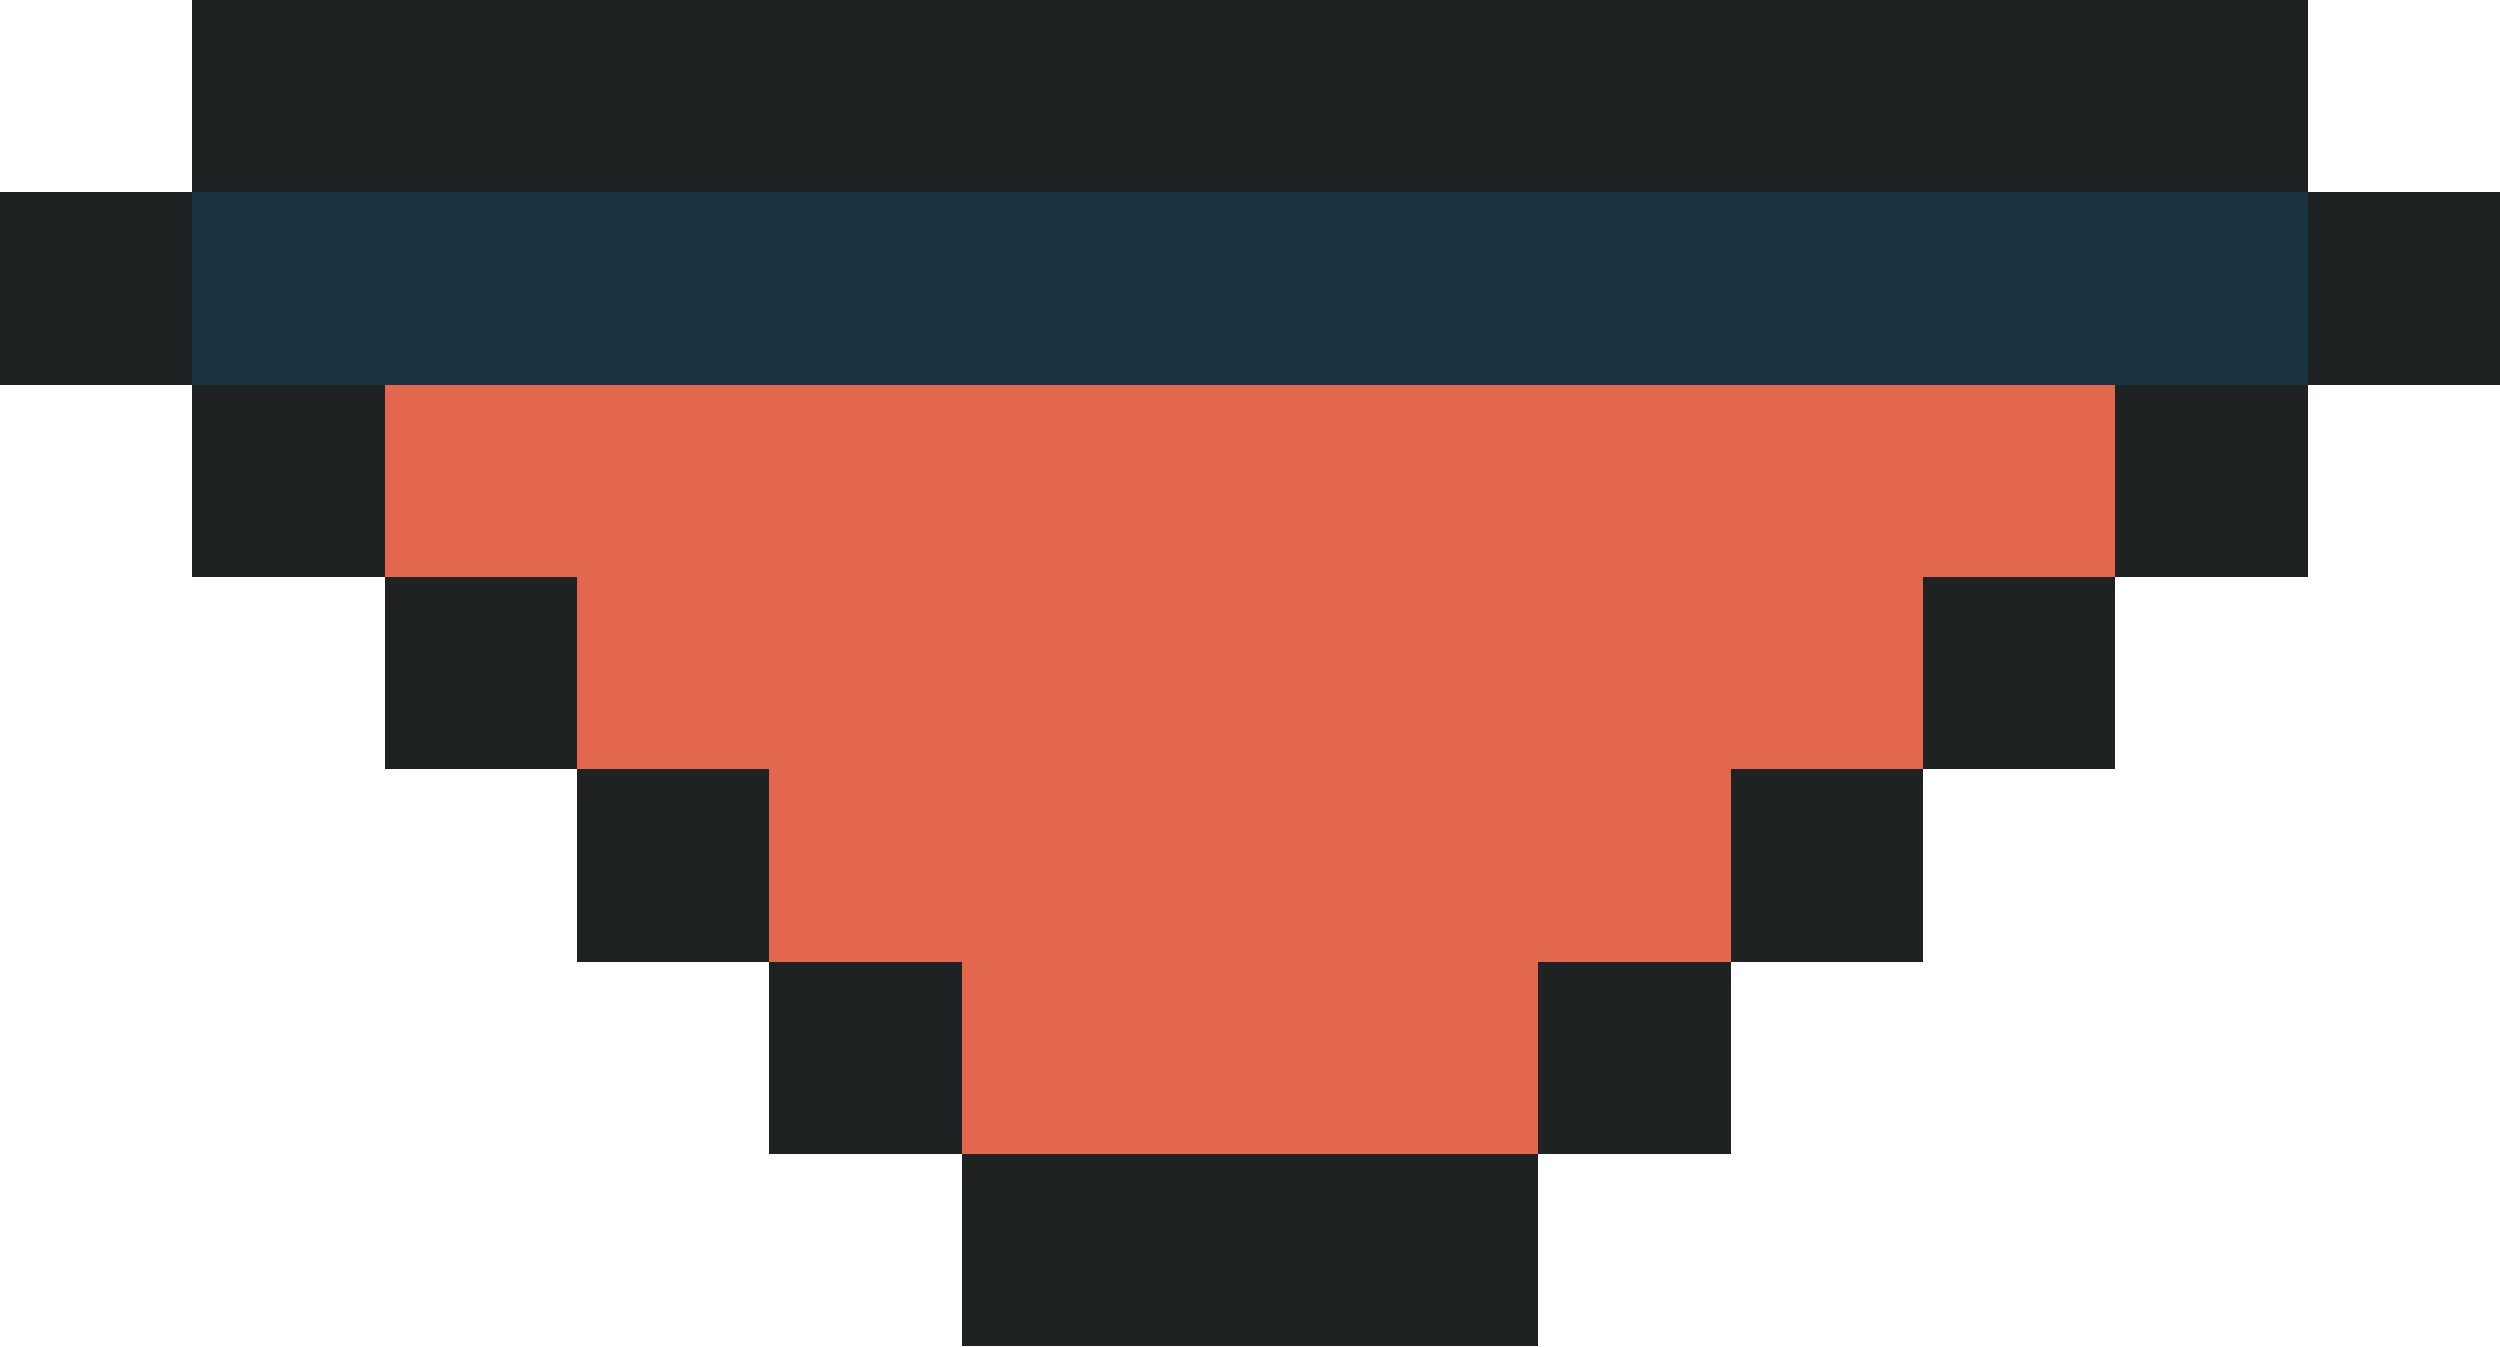
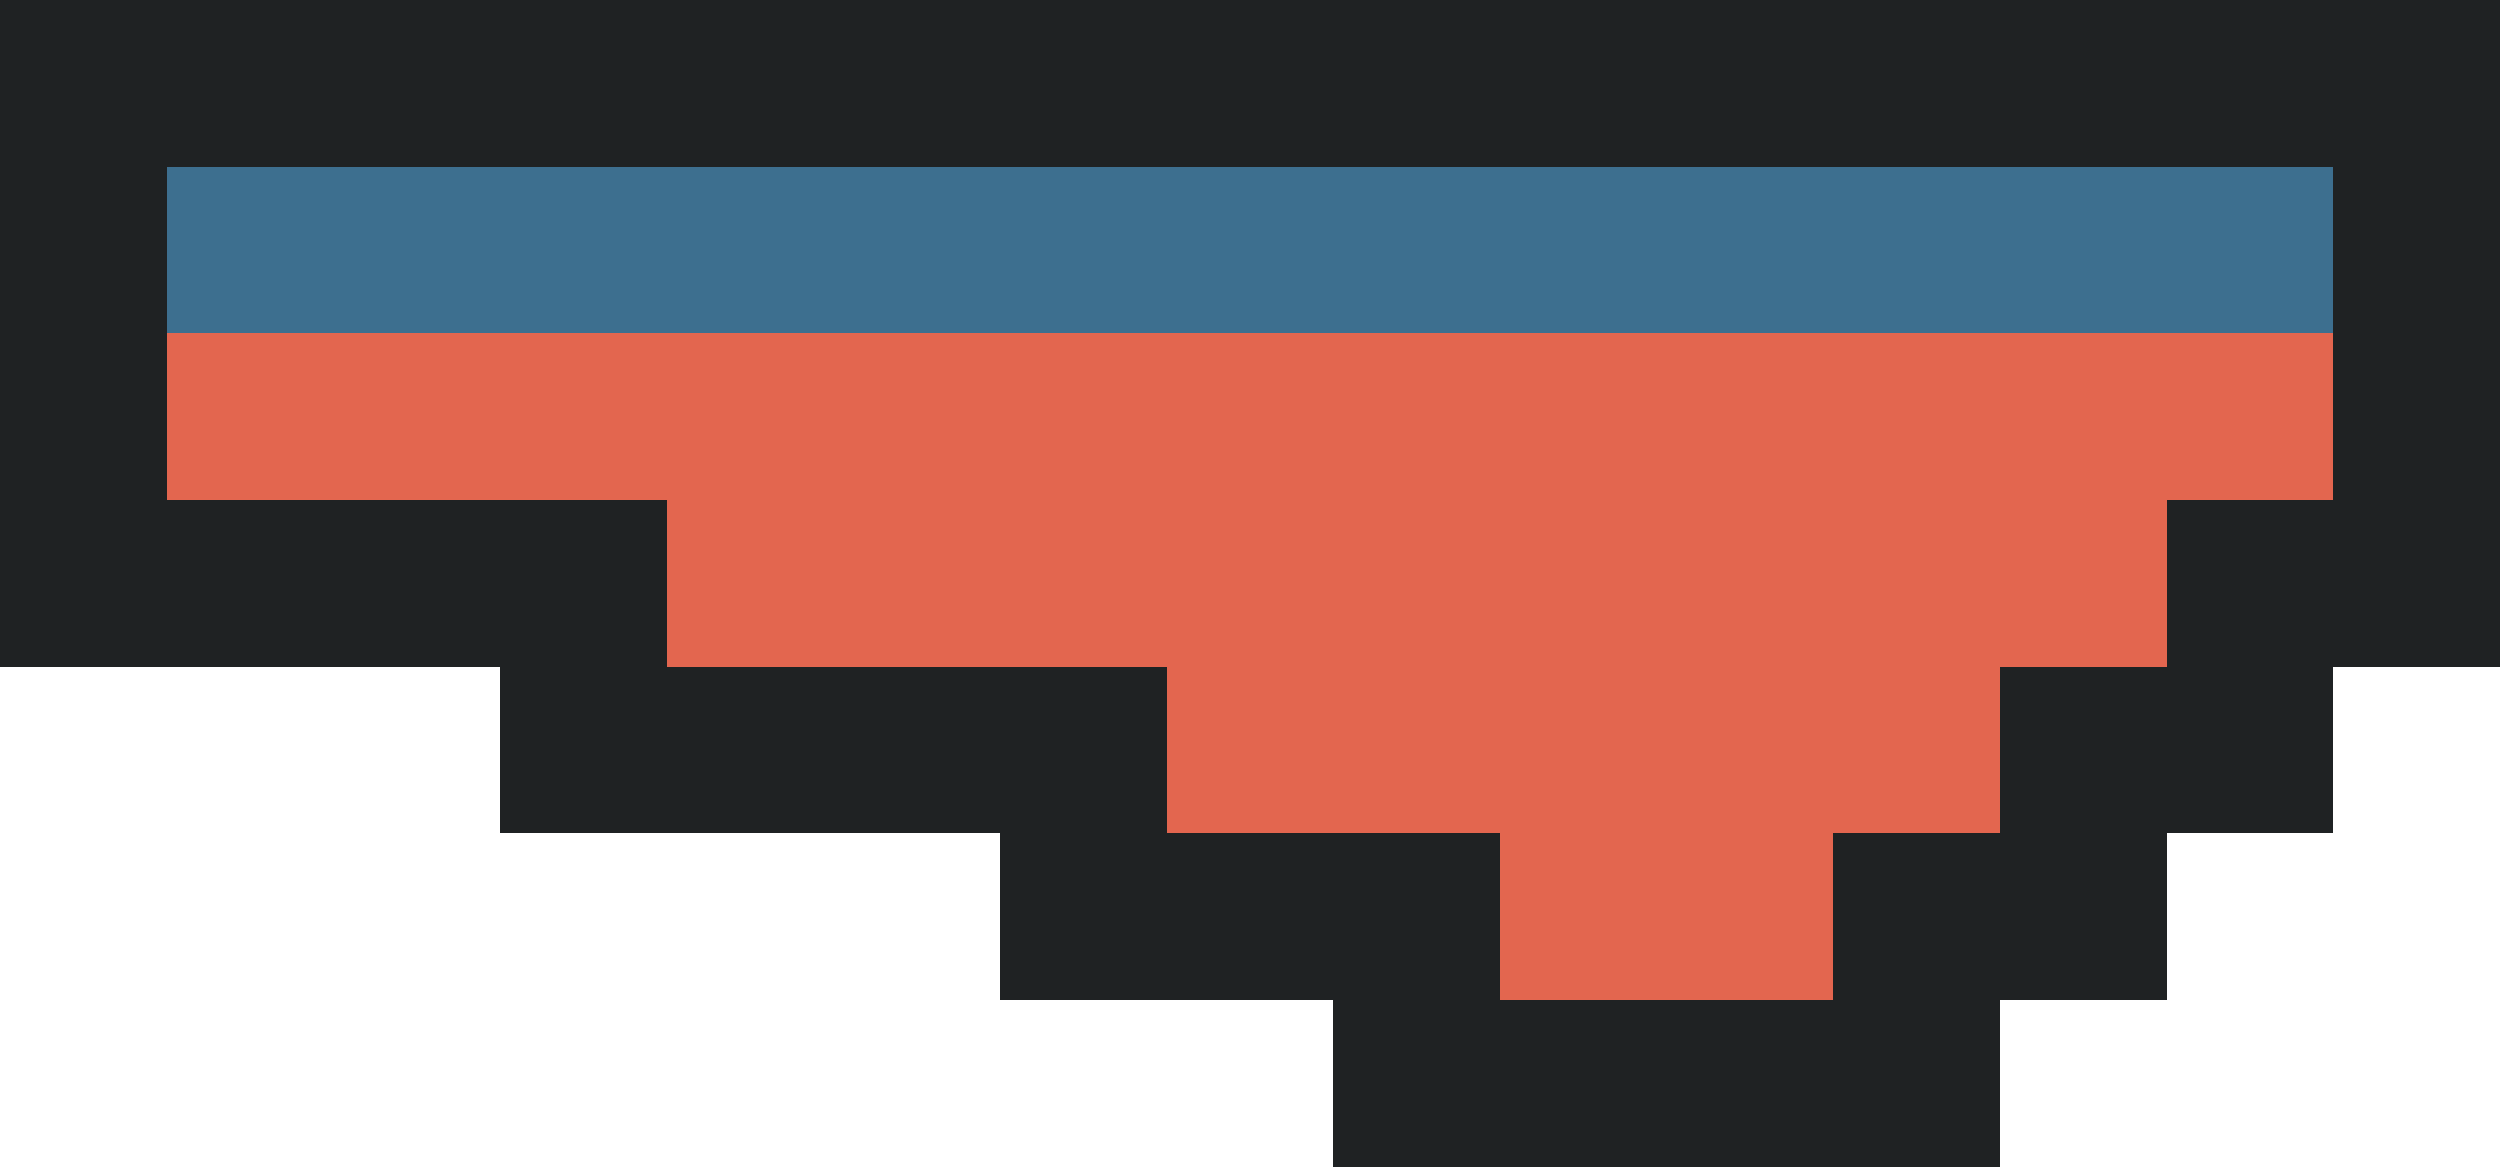
- <svg xmlns="http://www.w3.org/2000/svg" id="katman_1" version="1.1" viewBox="68 119 91 49" shape-rendering="crispEdges">
-   <path fill="#1f2223" d="M75 119H152V126H159V133H152V140H145V147H138V154H131V161H124V168H103V161H96V154H89V147H82V140H75V133H68V126H75Z" />
-   <path fill="#e3664f" d="M75 126H152V133H145V140H138V147H131V154H124V161H103V154H96V147H89V140H82V133H75Z" />
-   <path fill="#1a3340" d="M75 126H152V133H75Z" />
+ <svg xmlns="http://www.w3.org/2000/svg" version="1.1" viewBox="62 157 90 42" shape-rendering="crispEdges">
+   <path fill="#1f2223" d="M62 157H152V181H146V187H140V193H134V199H110V193H98V187H80V181H62Z" />
+   <path fill="#3d6f8f" d="M68 163H146V175H140V181H134V187H128V193H116V187H104V181H86V175H68Z" />
+   <path fill="#e3664f" d="M68 169H146V175H140V181H134V187H128V193H116V187H104V181H86V175H68Z" />
</svg>
